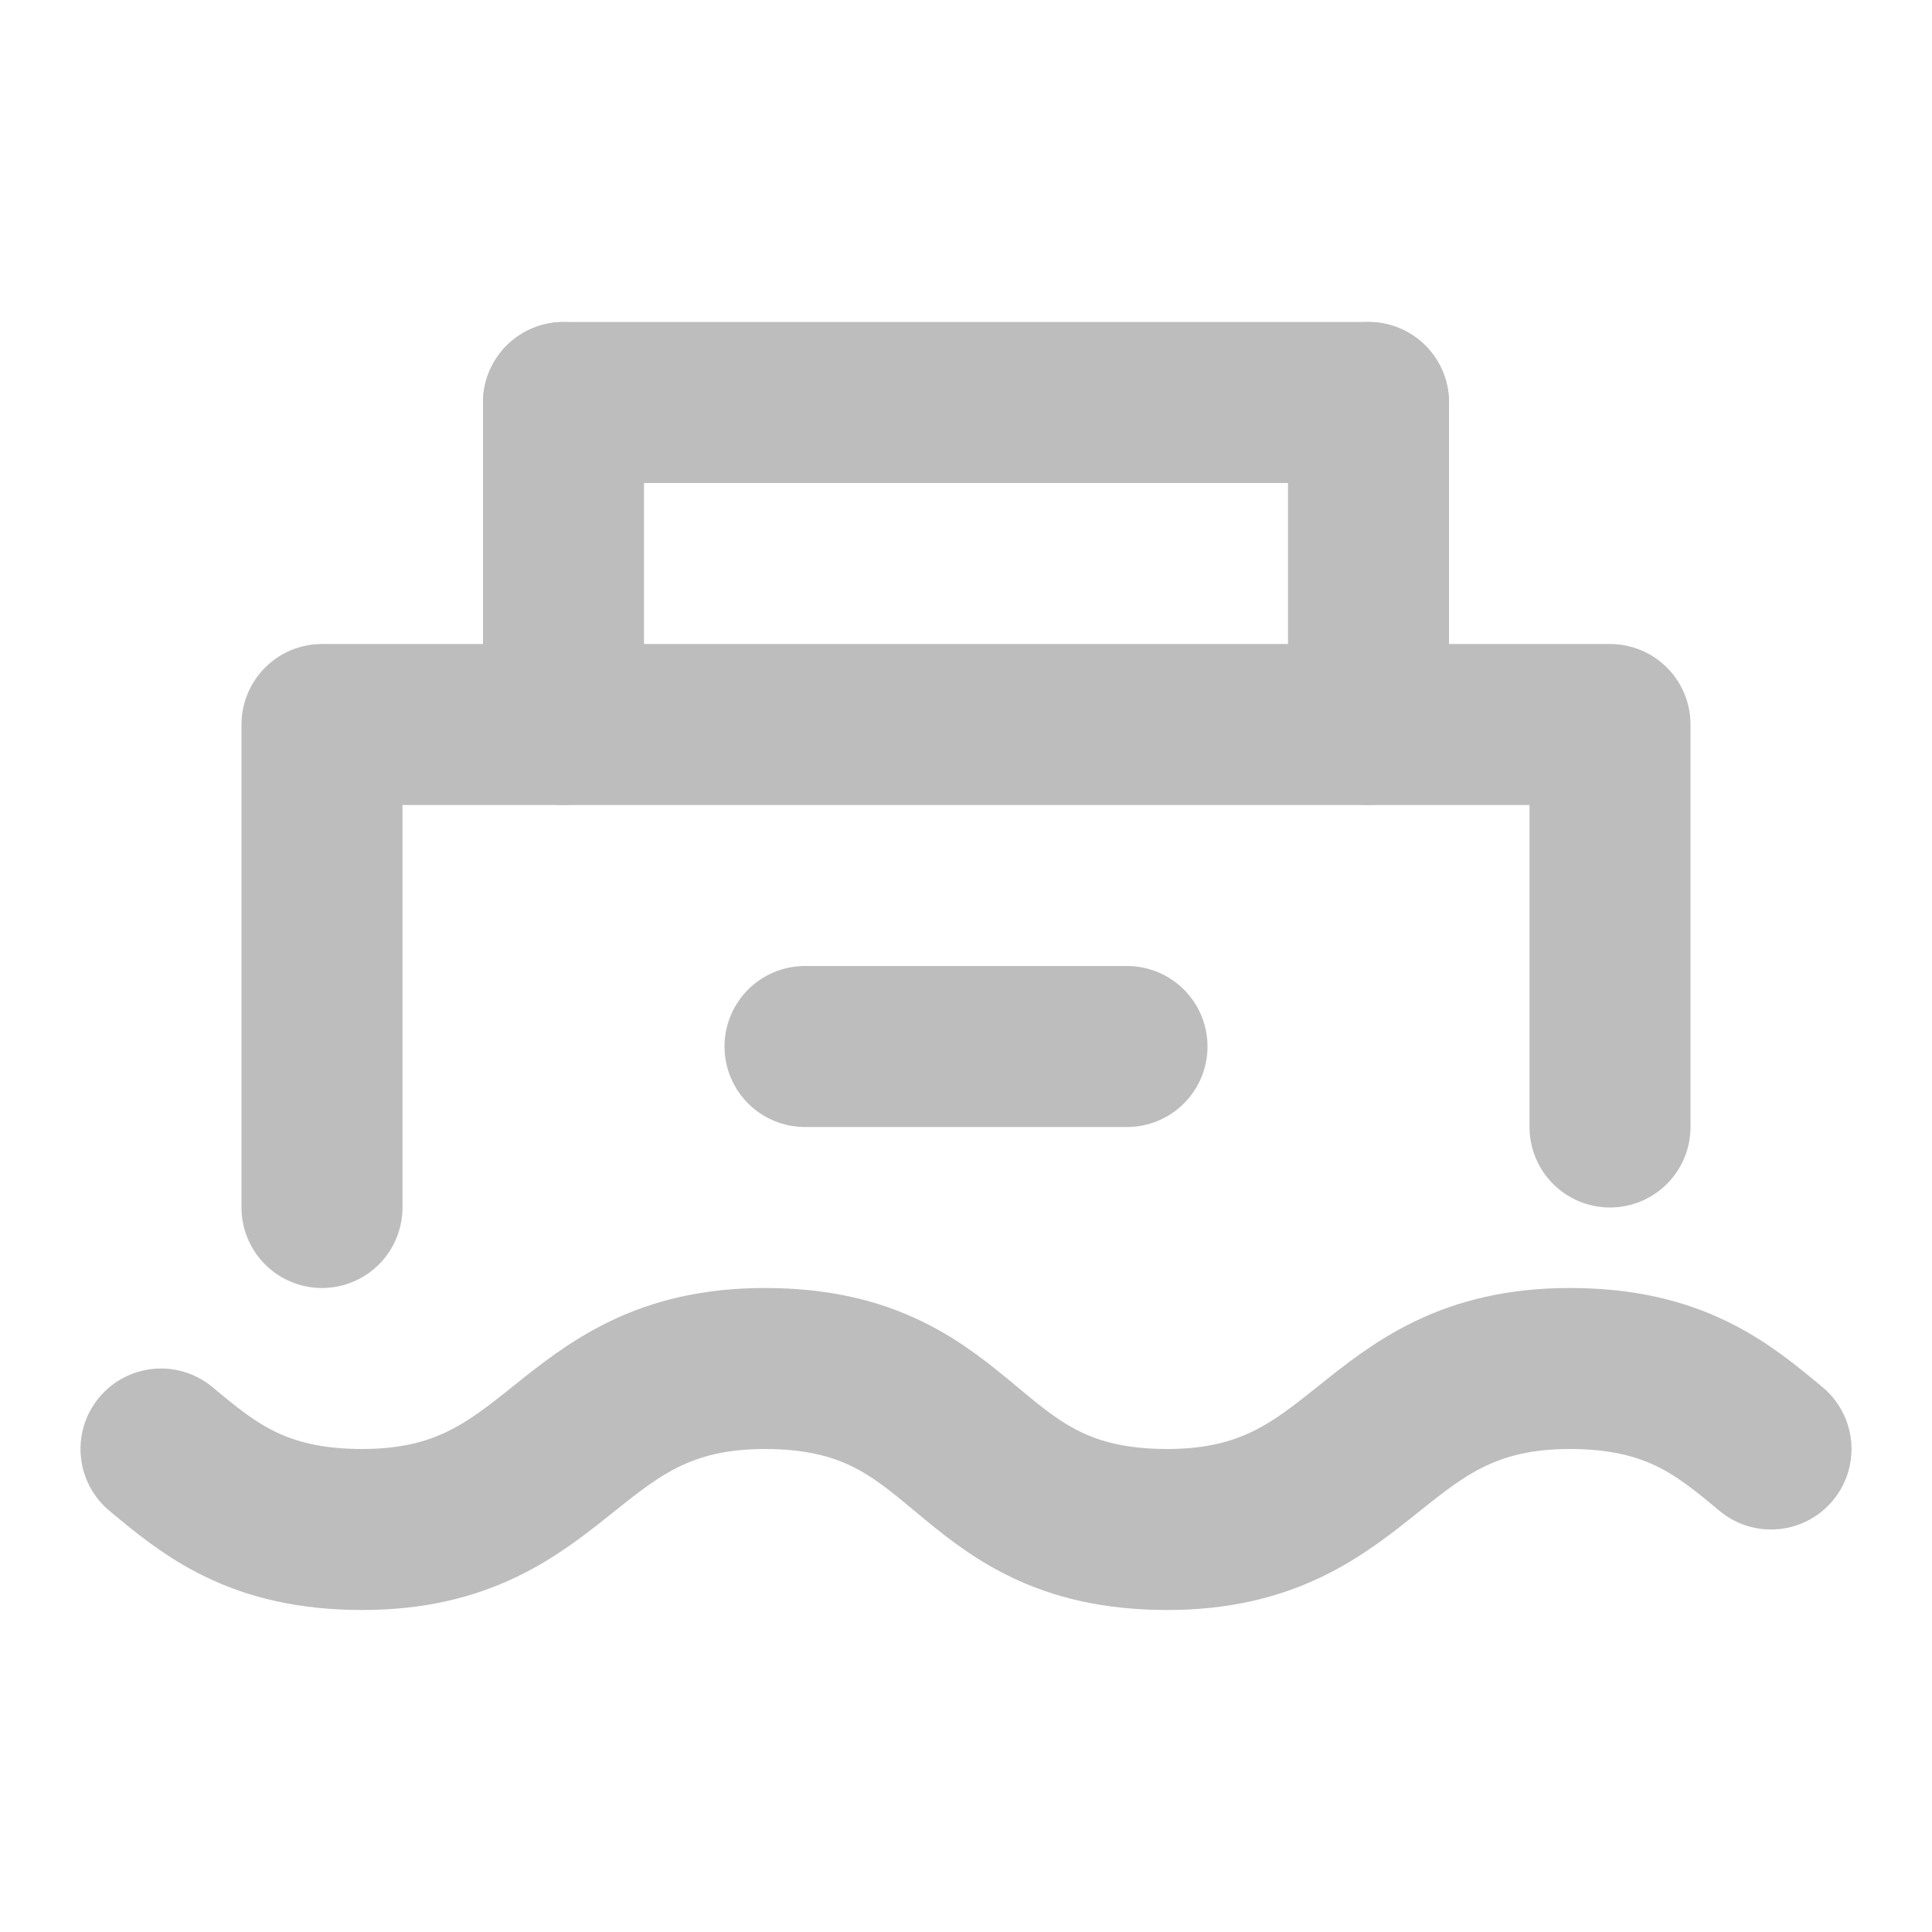
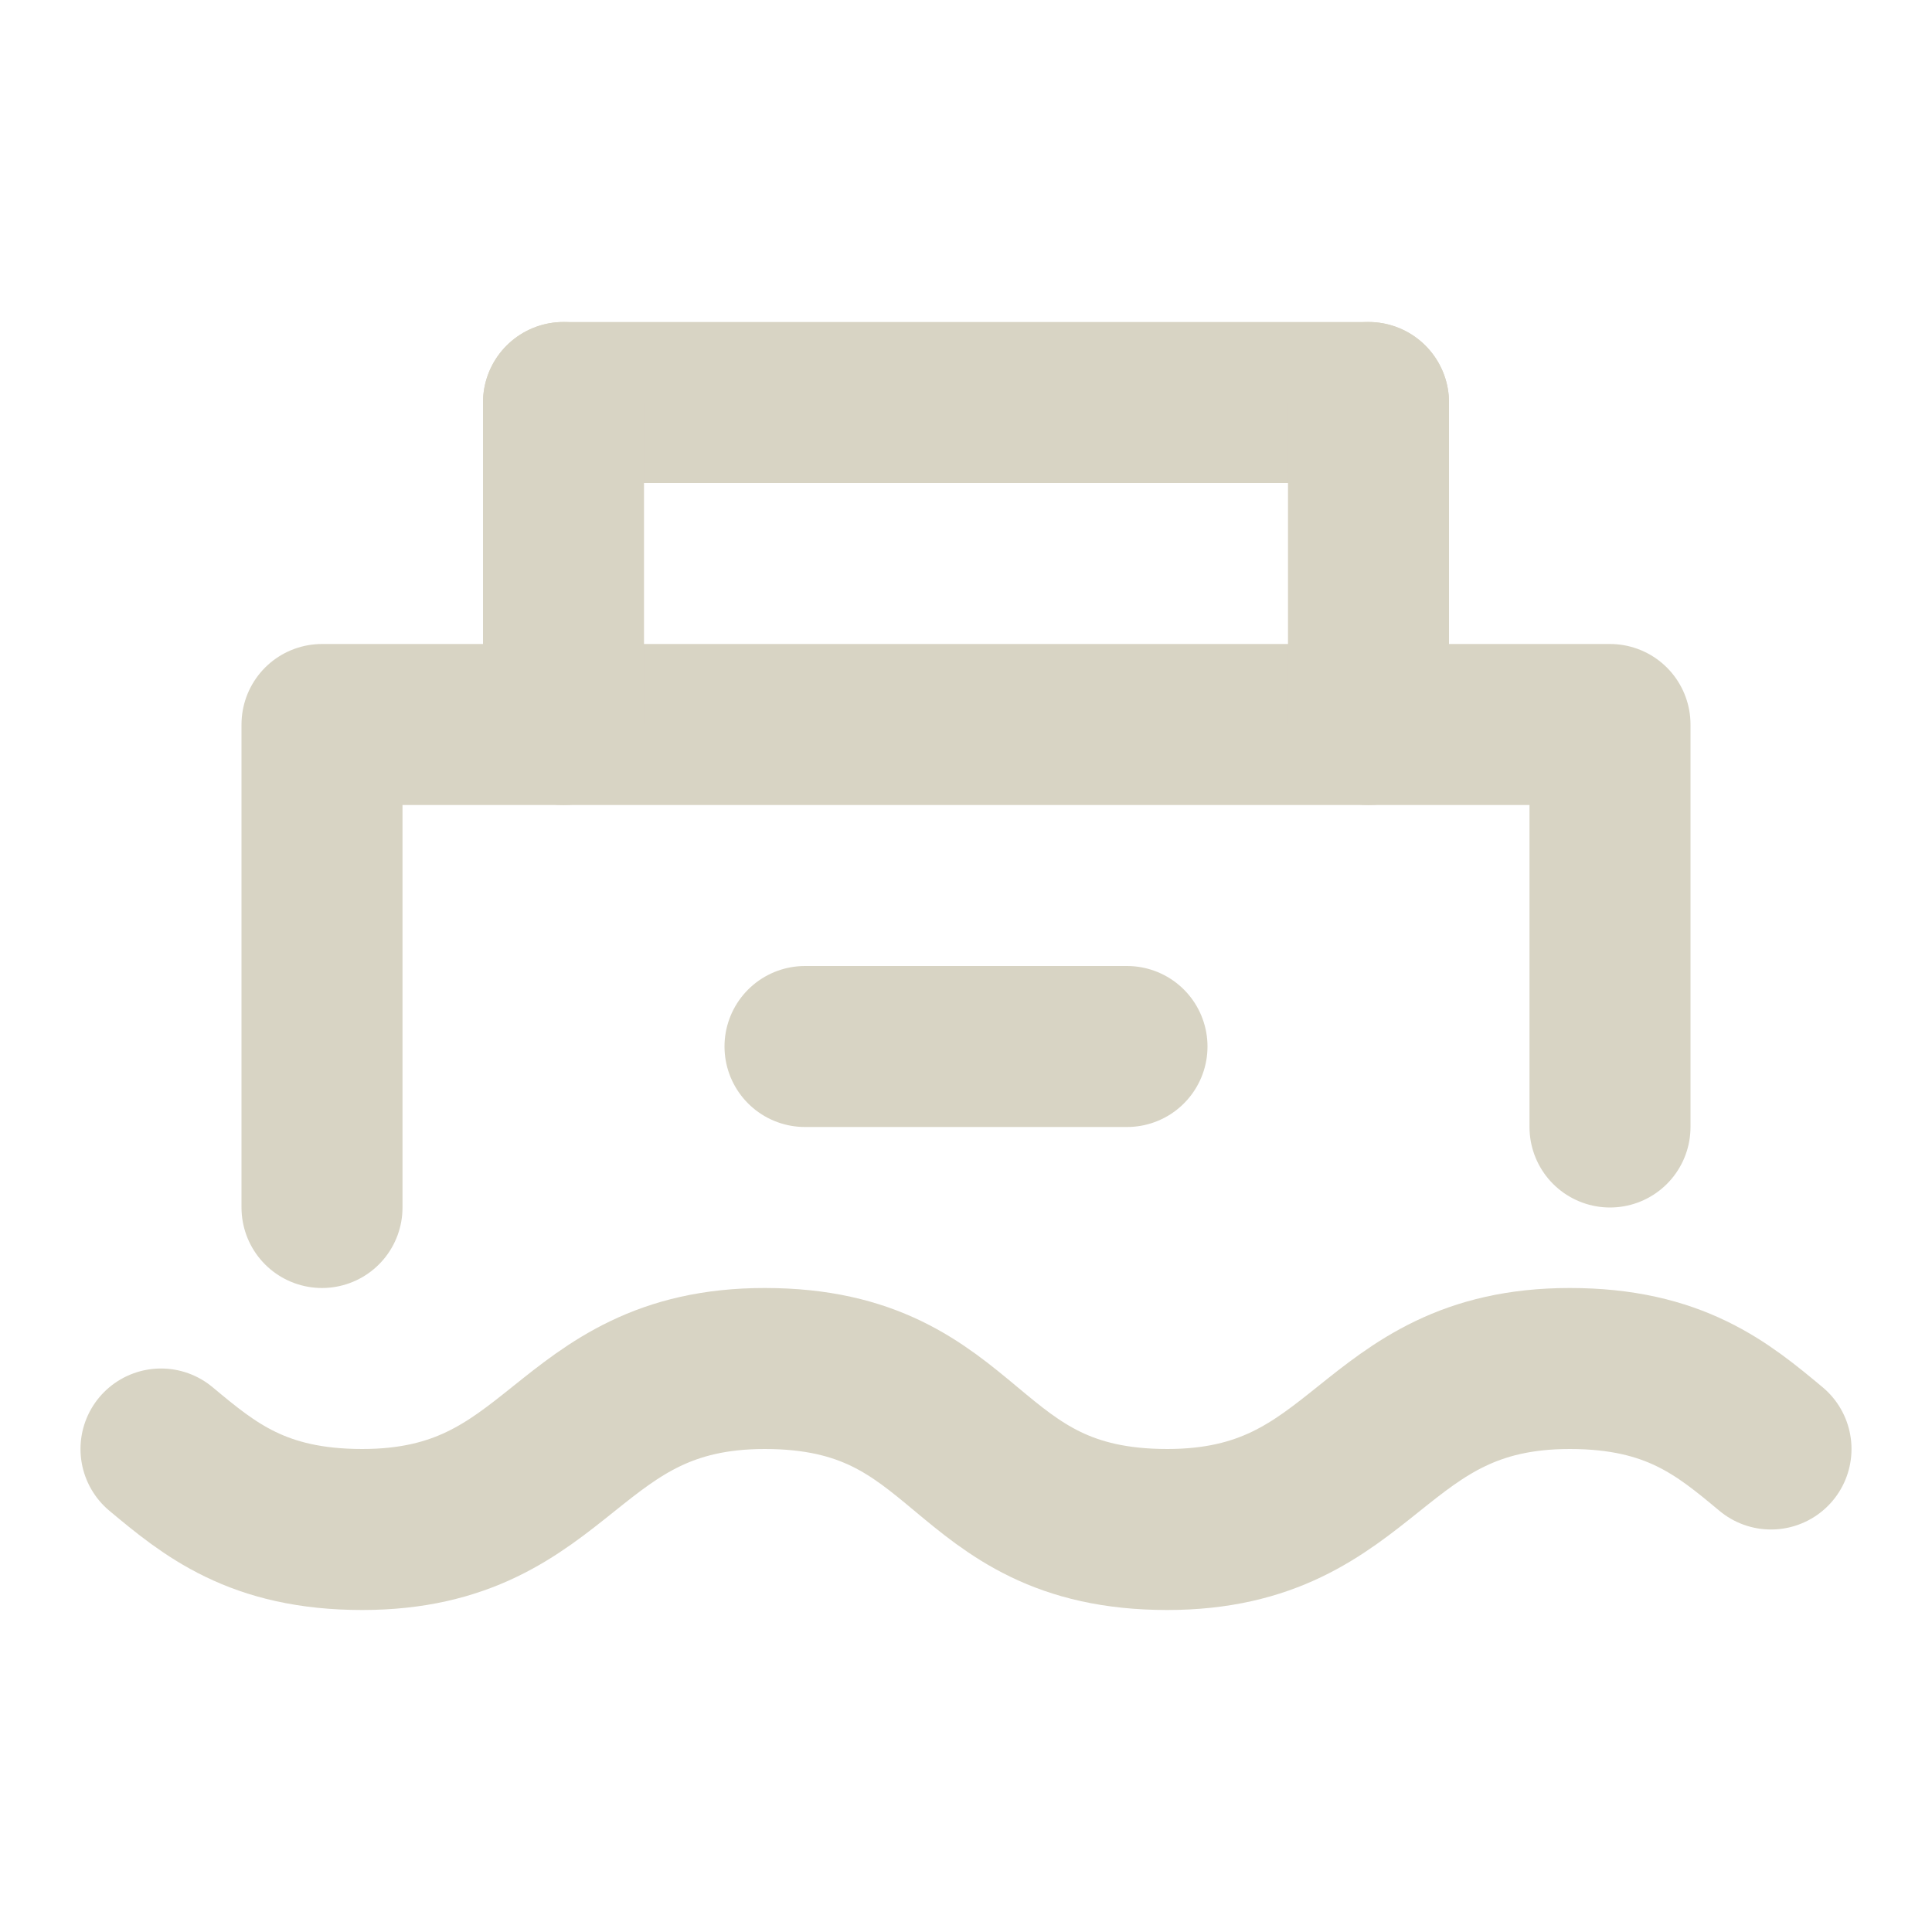
<svg xmlns="http://www.w3.org/2000/svg" width="24" height="24" fill="none" stroke="currentColor" stroke-width="2" stroke-linecap="round" stroke-linejoin="round">
-   <path d="M2 18c.6.5 1.2 1 2.5 1 2.5 0 2.5-2 5-2 1.3 0 1.9.5 2.5 1m0 0c.6.5 1.2 1 2.5 1 2.5 0 2.5-2 5-2 1.3 0 1.9.5 2.5 1M4 15V9h16v5M7 5h10" style="stroke:#bdbdbd;stroke-opacity:1" />
-   <path style="fill:none;stroke:#bdbdbd;stroke-width:2;stroke-dasharray:none;stroke-opacity:1" d="M7 9V5m10 4V5m-7 8h4" />
+   <path d="M2 18c.6.5 1.2 1 2.5 1 2.5 0 2.5-2 5-2 1.3 0 1.9.5 2.5 1m0 0c.6.5 1.2 1 2.5 1 2.5 0 2.5-2 5-2 1.3 0 1.9.5 2.5 1M4 15V9h16v5M7 5h10" style="stroke:#d8d4c4;stroke-opacity:1" />
+   <path style="fill:none;stroke:#d8d4c4;stroke-width:2;stroke-dasharray:none;stroke-opacity:1" d="M7 9V5m10 4V5m-7 8h4" />
</svg>
